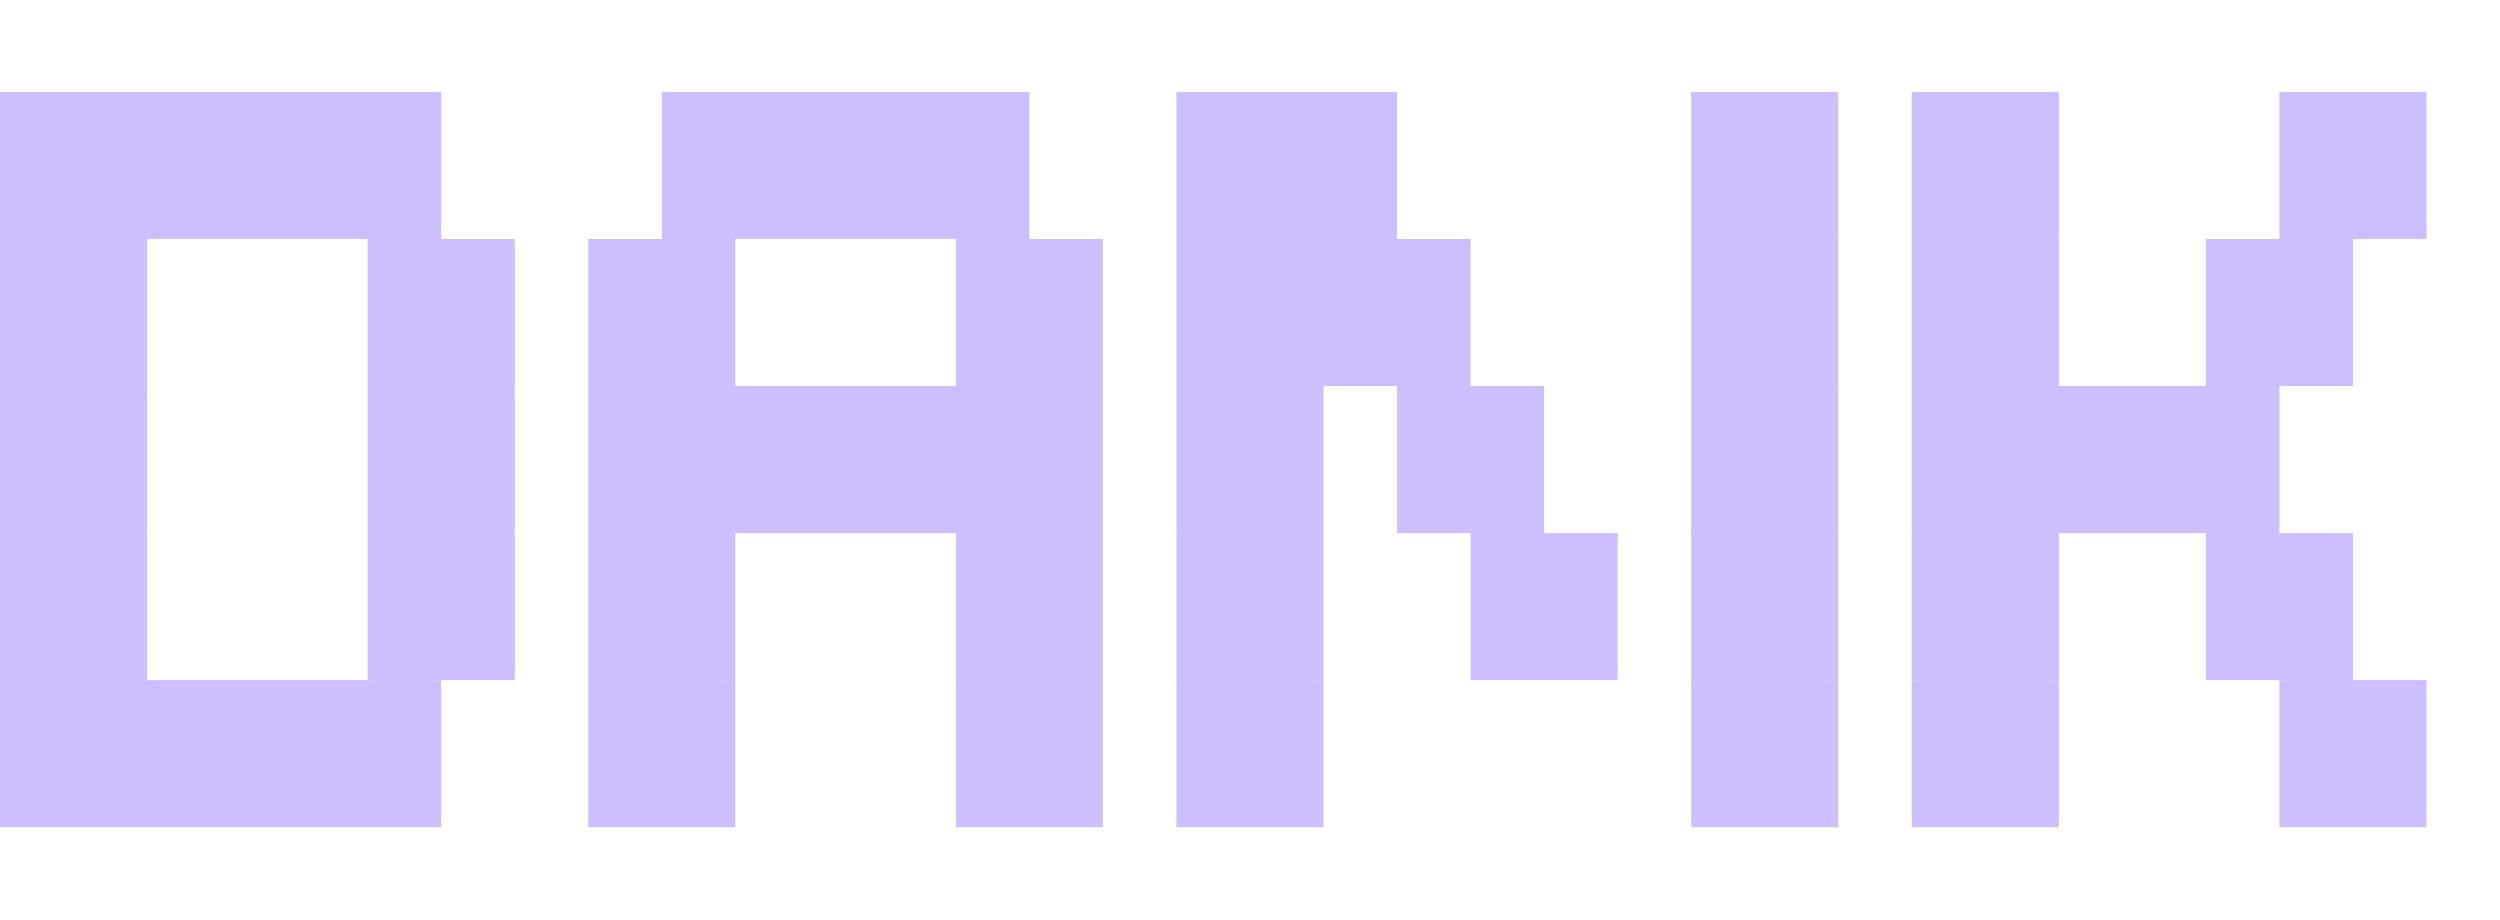
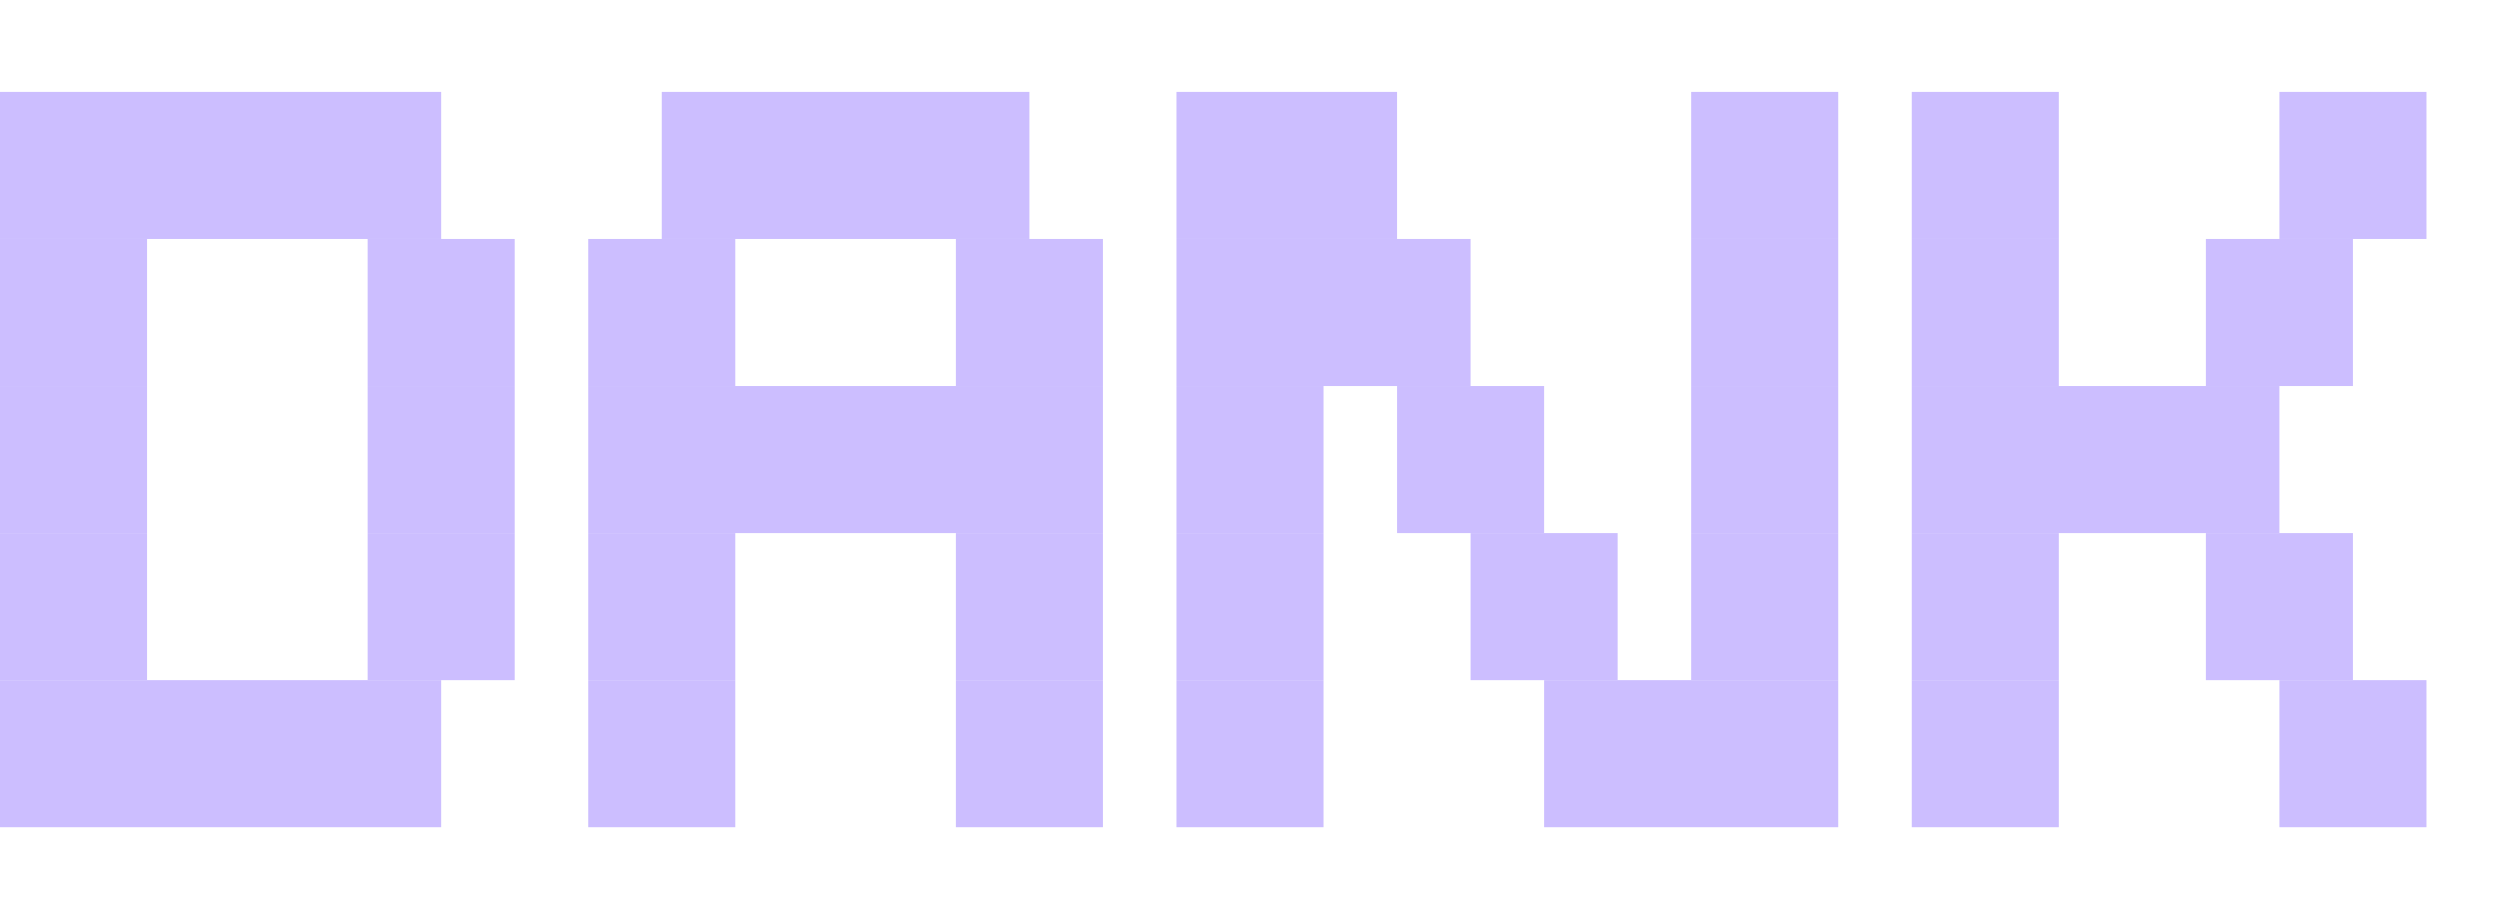
<svg xmlns="http://www.w3.org/2000/svg" viewBox="0 0 136 50">
  <rect x="0" y="5" width="24" height="8" fill="#CCBEFF" />
  <rect x="0" y="13" width="8" height="8" fill="#CCBEFF" />
  <rect x="20" y="13" width="8" height="8" fill="#CCBEFF" />
  <rect x="0" y="21" width="8" height="8" fill="#CCBEFF" />
  <rect x="20" y="21" width="8" height="8" fill="#CCBEFF" />
  <rect x="0" y="29" width="8" height="8" fill="#CCBEFF" />
  <rect x="20" y="29" width="8" height="8" fill="#CCBEFF" />
  <rect x="0" y="37" width="24" height="8" fill="#CCBEFF" />
  <rect x="36" y="5" width="20" height="8" fill="#CCBEFF" />
  <rect x="32" y="13" width="8" height="8" fill="#CCBEFF" />
  <rect x="52" y="13" width="8" height="8" fill="#CCBEFF" />
  <rect x="32" y="21" width="28" height="8" fill="#CCBEFF" />
  <rect x="32" y="29" width="8" height="8" fill="#CCBEFF" />
  <rect x="52" y="29" width="8" height="8" fill="#CCBEFF" />
  <rect x="32" y="37" width="8" height="8" fill="#CCBEFF" />
  <rect x="52" y="37" width="8" height="8" fill="#CCBEFF" />
  <rect x="64" y="5" width="12" height="8" fill="#CCBEFF" />
  <rect x="92" y="5" width="8" height="8" fill="#CCBEFF" />
  <rect x="64" y="13" width="16" height="8" fill="#CCBEFF" />
  <rect x="92" y="13" width="8" height="8" fill="#CCBEFF" />
  <rect x="64" y="21" width="8" height="8" fill="#CCBEFF" />
  <rect x="76" y="21" width="8" height="8" fill="#CCBEFF" />
  <rect x="92" y="21" width="8" height="8" fill="#CCBEFF" />
  <rect x="64" y="29" width="8" height="8" fill="#CCBEFF" />
  <rect x="80" y="29" width="8" height="8" fill="#CCBEFF" />
  <rect x="92" y="29" width="8" height="8" fill="#CCBEFF" />
  <rect x="64" y="37" width="8" height="8" fill="#CCBEFF" />
-   <rect x="92" y="37" width="8" height="8" fill="#CCBEFF" />
+   <rect x="84" y="37" width="16" height="8" fill="#CCBEFF" />
  <rect x="104" y="5" width="8" height="8" fill="#CCBEFF" />
  <rect x="124" y="5" width="8" height="8" fill="#CCBEFF" />
  <rect x="104" y="13" width="8" height="8" fill="#CCBEFF" />
  <rect x="120" y="13" width="8" height="8" fill="#CCBEFF" />
  <rect x="104" y="21" width="20" height="8" fill="#CCBEFF" />
  <rect x="104" y="29" width="8" height="8" fill="#CCBEFF" />
  <rect x="120" y="29" width="8" height="8" fill="#CCBEFF" />
  <rect x="104" y="37" width="8" height="8" fill="#CCBEFF" />
  <rect x="124" y="37" width="8" height="8" fill="#CCBEFF" />
</svg>
